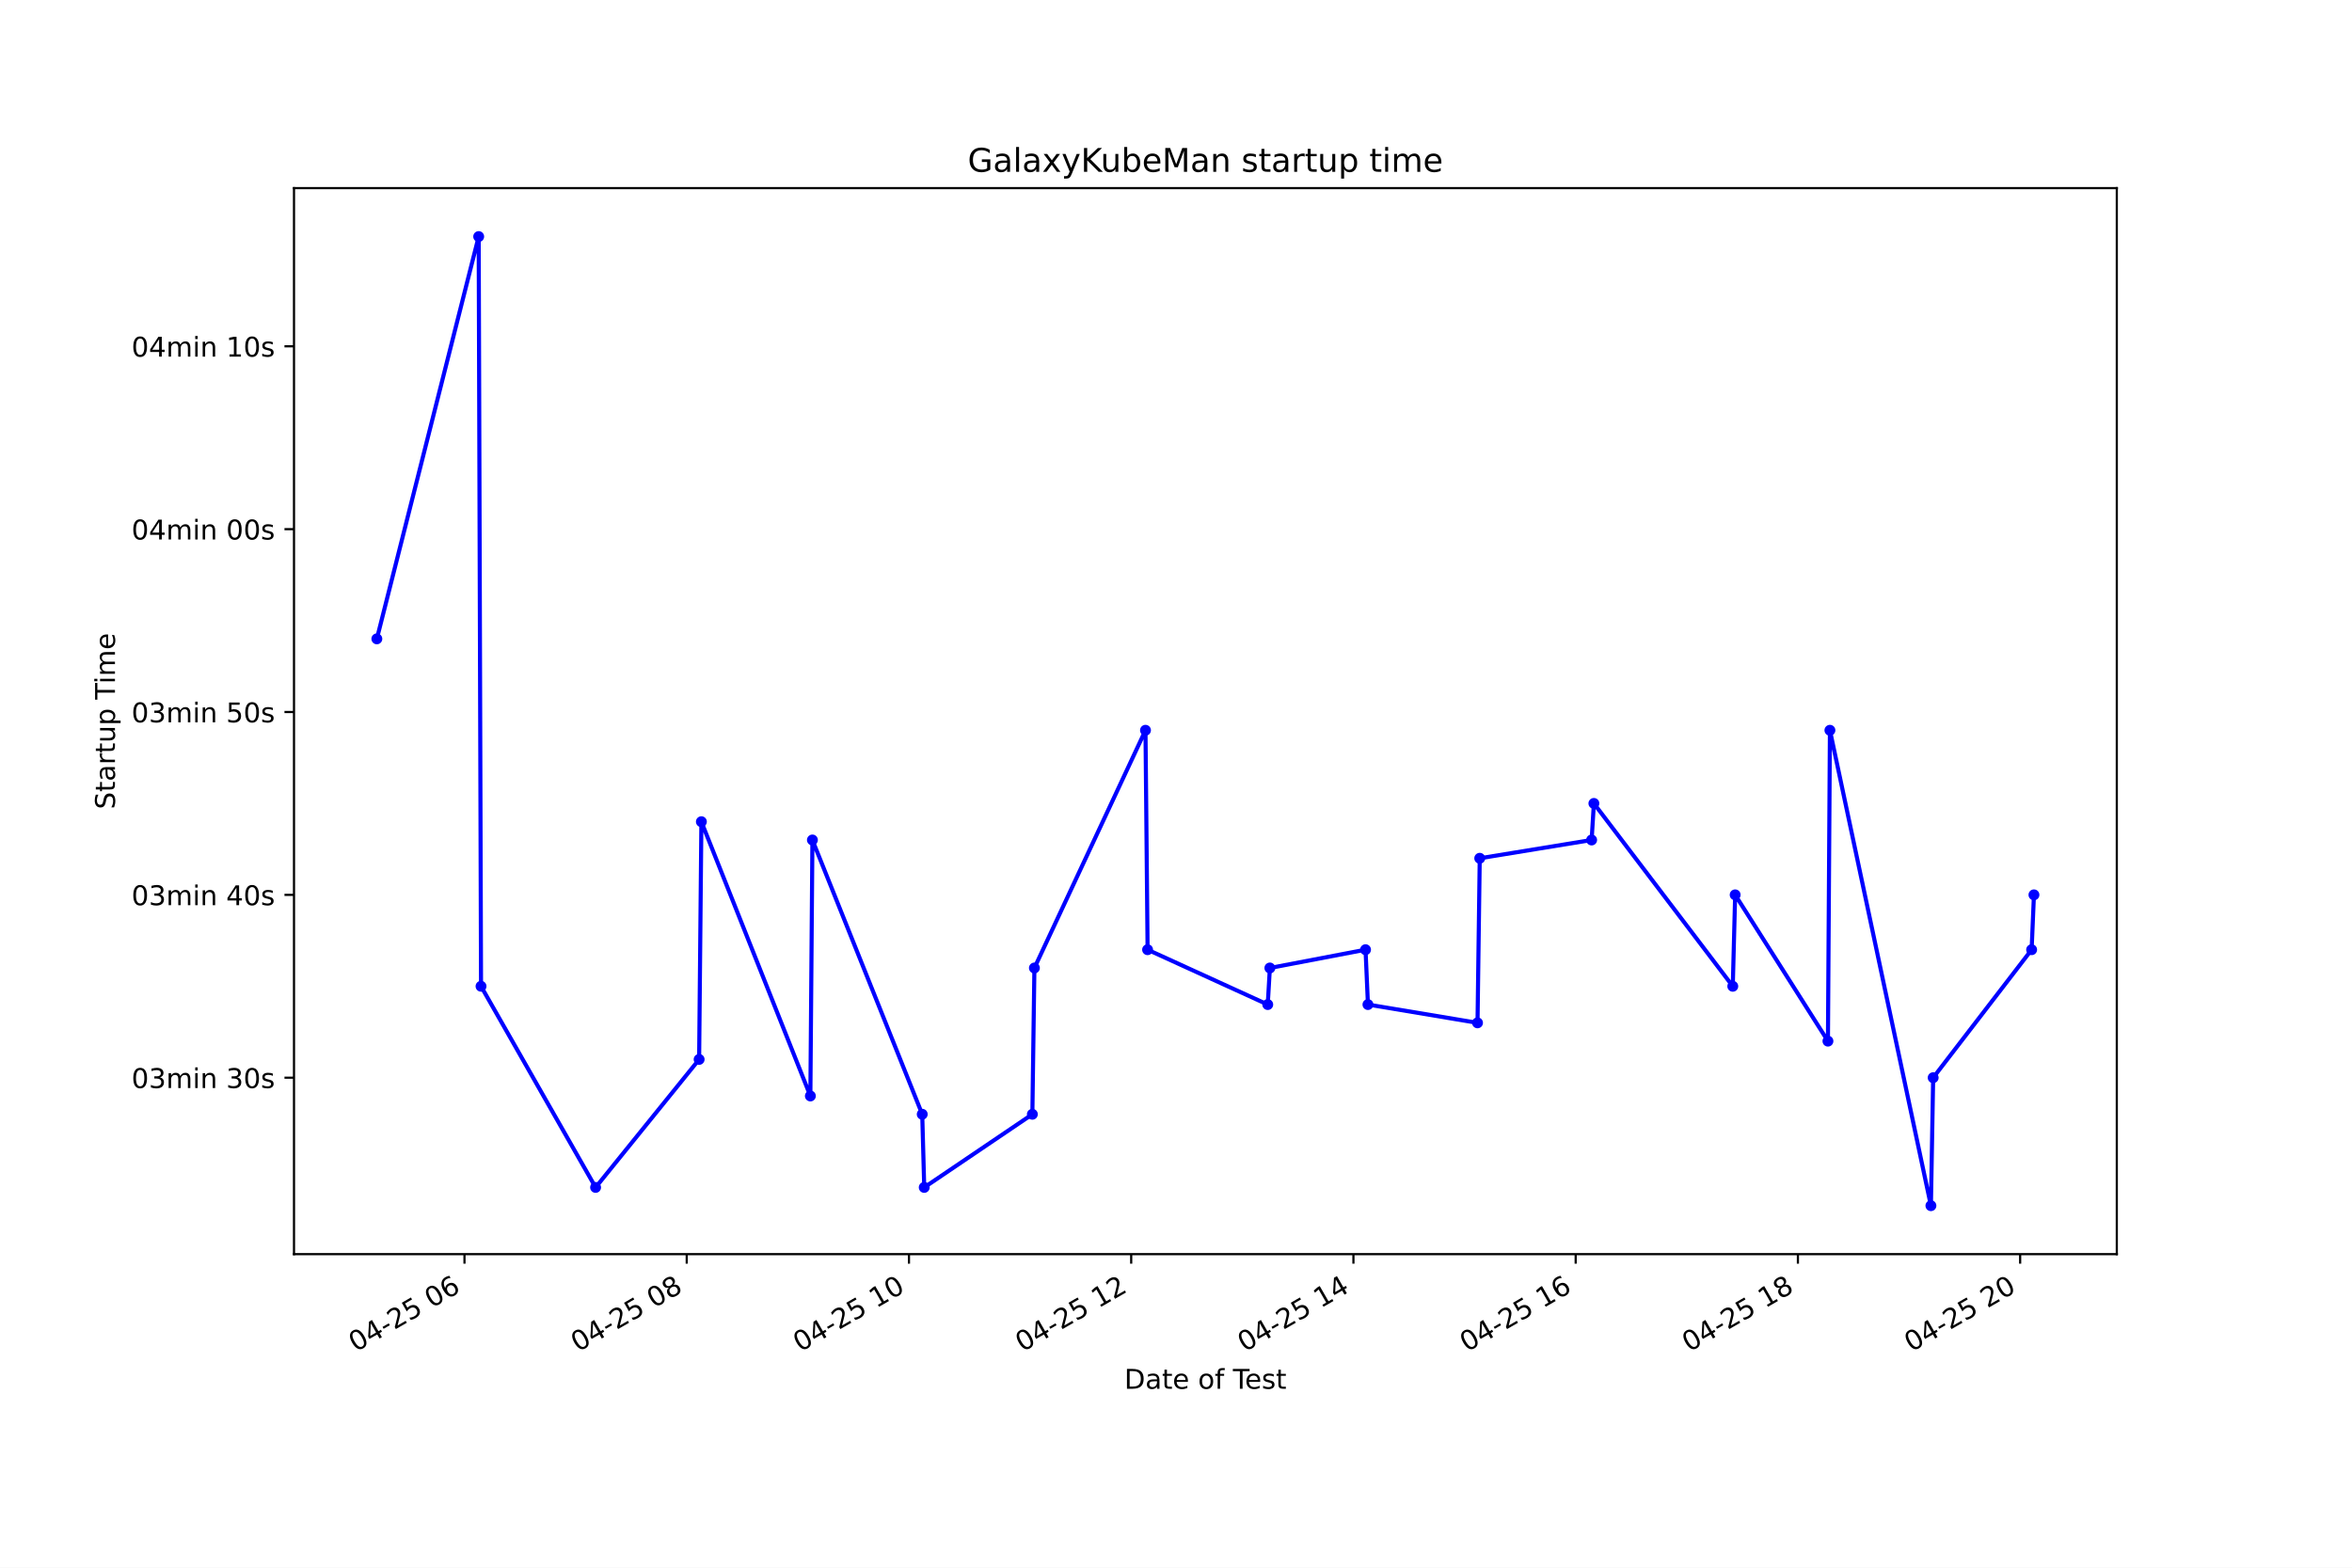
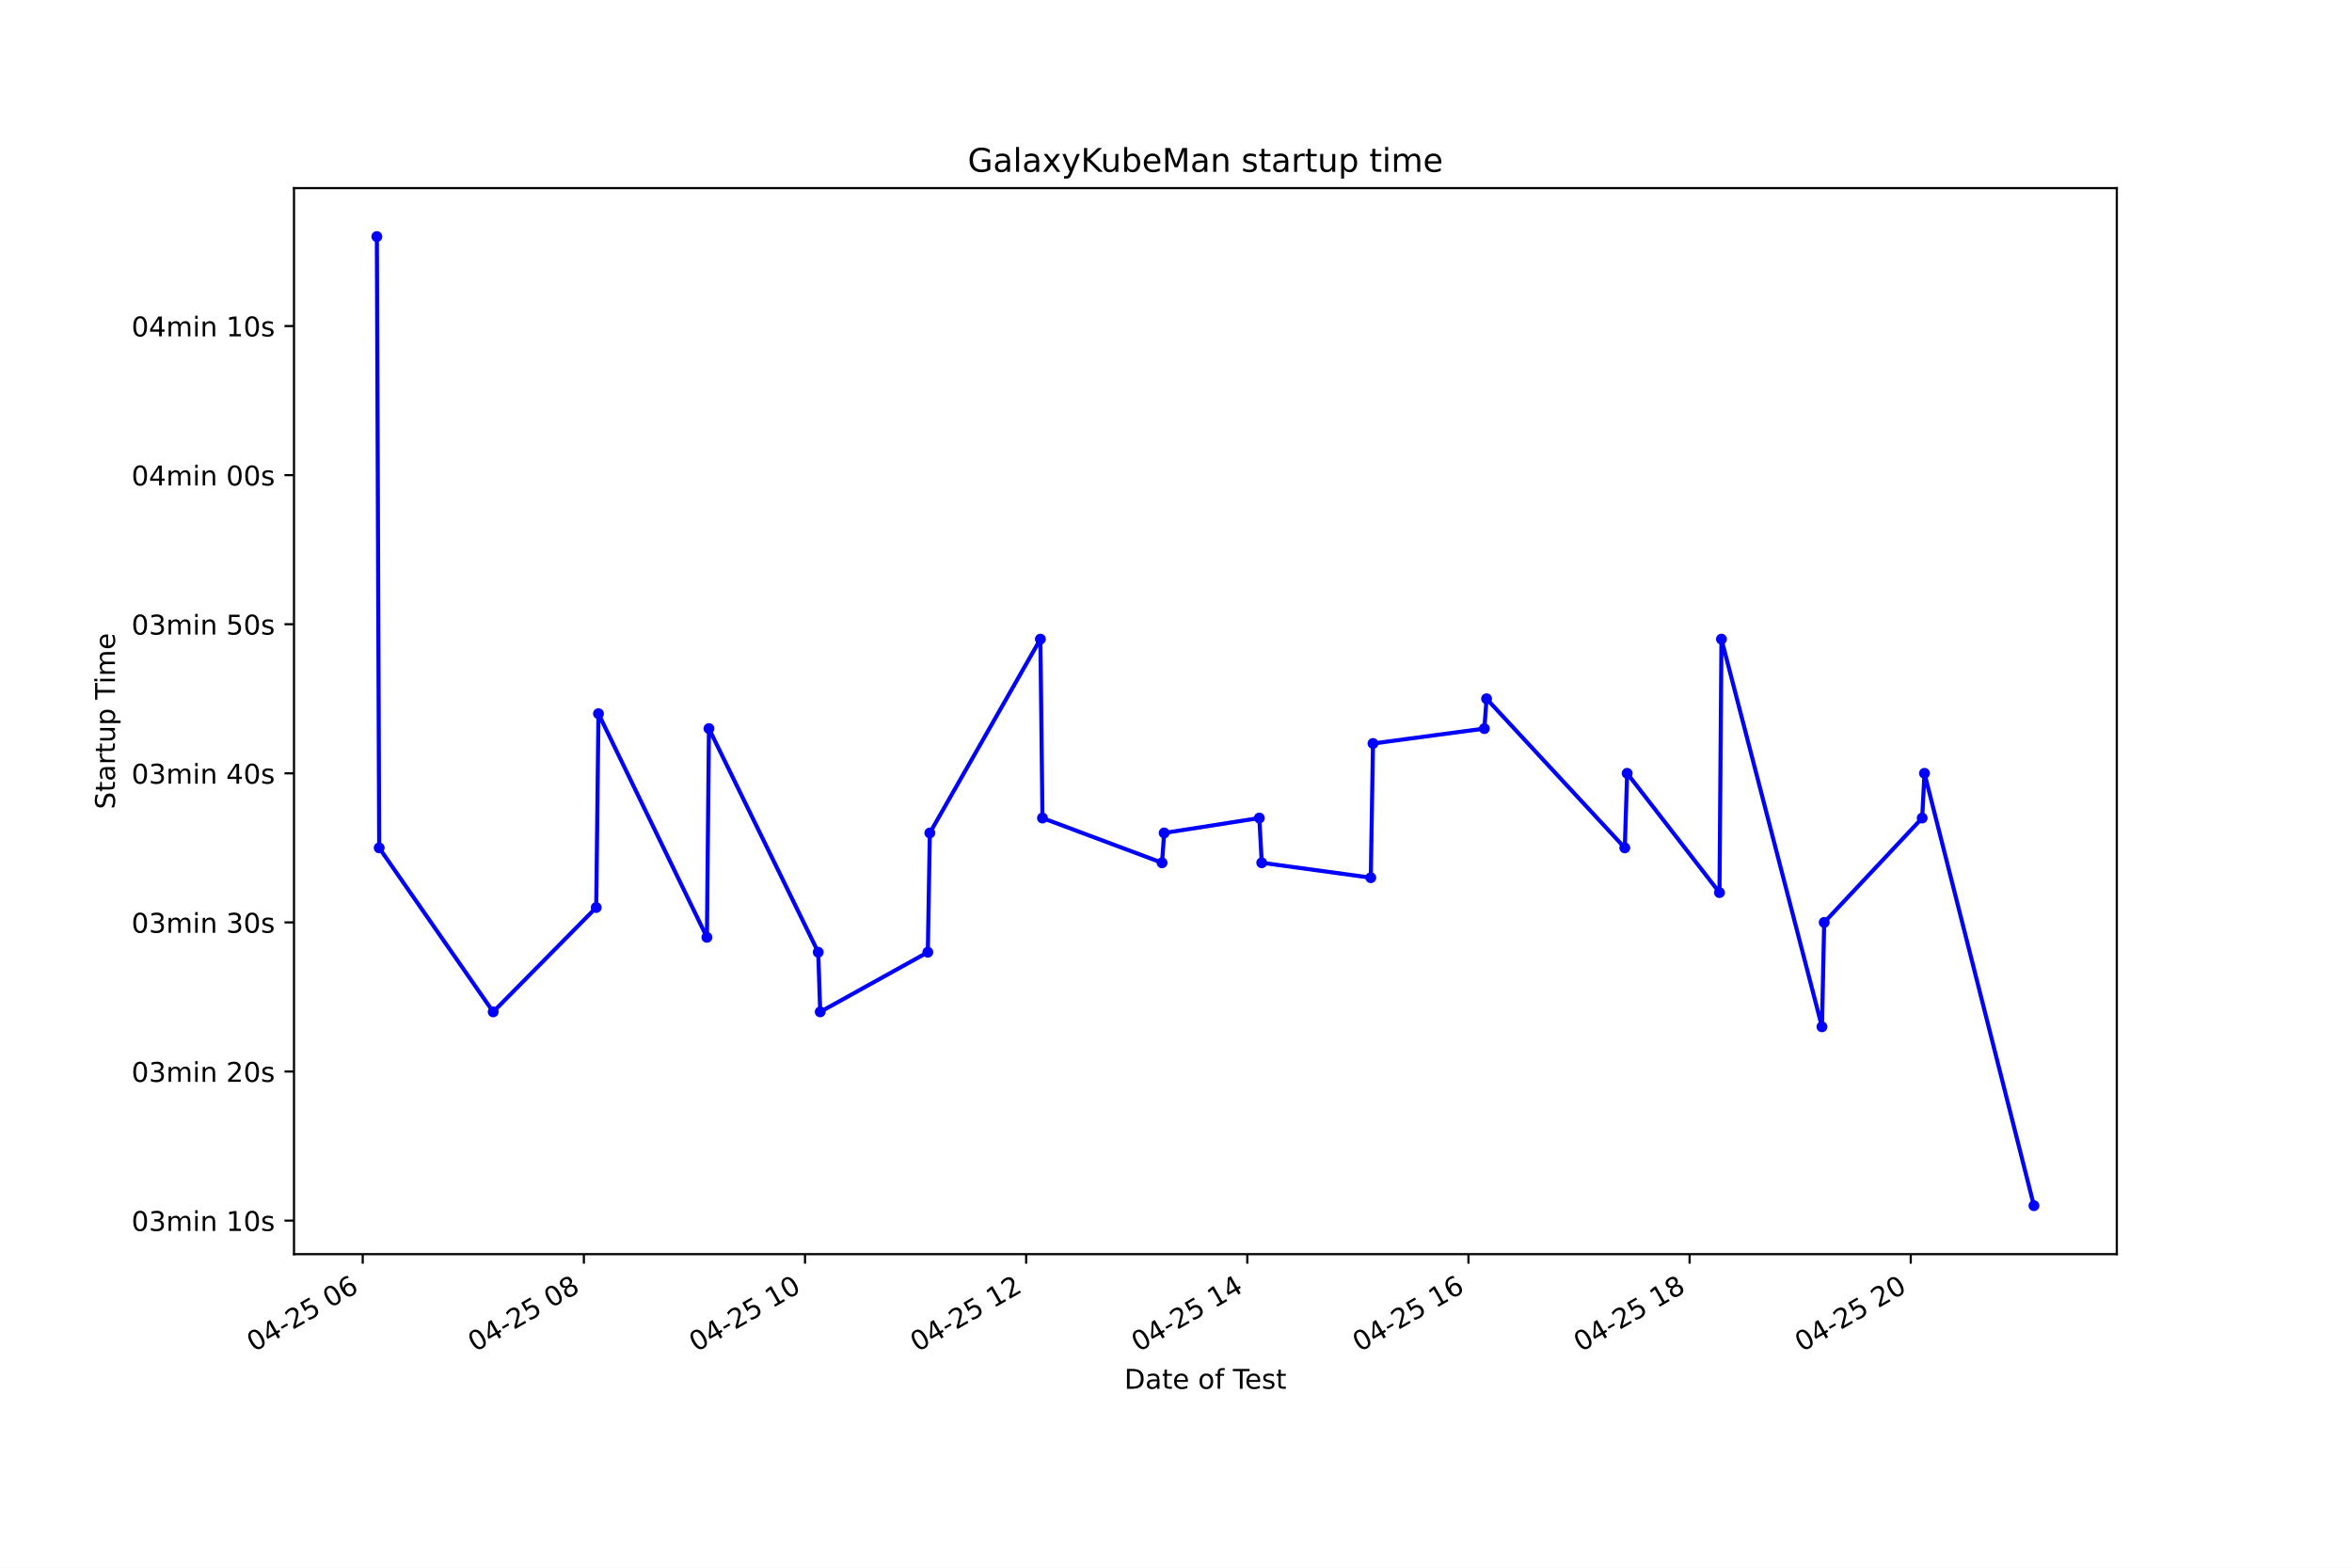
<svg xmlns="http://www.w3.org/2000/svg" xmlns:xlink="http://www.w3.org/1999/xlink" height="576pt" version="1.1" viewBox="0 0 864 576" width="864pt">
  <defs>
    <style type="text/css">*{stroke-linecap:butt;stroke-linejoin:round;}</style>
  </defs>
  <g id="figure_1">
    <g id="patch_1">
      <path d="M 0 576  L 864 576  L 864 0  L 0 0  z " style="fill:#ffffff;" />
    </g>
    <g id="axes_1">
      <g id="patch_2">
        <path d="M 108 460.8  L 777.6 460.8  L 777.6 69.12  L 108 69.12  z " style="fill:#ffffff;" />
      </g>
      <g id="matplotlib.axis_1">
        <g id="xtick_1">
          <g id="line2d_1">
            <defs>
-               <path d="M 0 0  L 0 3.5  " id="m8fe3b70172" style="stroke:#000000;stroke-width:0.8;" />
+               <path d="M 0 0  L 0 3.5  " id="me88e7b3cf4" style="stroke:#000000;stroke-width:0.8;" />
            </defs>
            <g>
-               <use style="stroke:#000000;stroke-width:0.8;" x="170.627" xlink:href="#m8fe3b70172" y="460.8" />
+               <use style="stroke:#000000;stroke-width:0.8;" x="133.246" xlink:href="#me88e7b3cf4" y="460.8" />
            </g>
          </g>
          <g id="text_1">
-             <g transform="translate(130.6497 496.8609)rotate(-30)scale(0.1 -0.1)">
+             <g transform="translate(93.26904 496.8609)rotate(-30)scale(0.1 -0.1)">
              <defs>
                <path d="M 2034 4250  Q 1547 4250 1301 3770  Q 1056 3291 1056 2328  Q 1056 1369 1301 889  Q 1547 409 2034 409  Q 2525 409 2770 889  Q 3016 1369 3016 2328  Q 3016 3291 2770 3770  Q 2525 4250 2034 4250  z M 2034 4750  Q 2819 4750 3233 4129  Q 3647 3509 3647 2328  Q 3647 1150 3233 529  Q 2819 -91 2034 -91  Q 1250 -91 836 529  Q 422 1150 422 2328  Q 422 3509 836 4129  Q 1250 4750 2034 4750  z " id="DejaVuSans-30" transform="scale(0.015625)" />
                <path d="M 2419 4116  L 825 1625  L 2419 1625  L 2419 4116  z M 2253 4666  L 3047 4666  L 3047 1625  L 3713 1625  L 3713 1100  L 3047 1100  L 3047 0  L 2419 0  L 2419 1100  L 313 1100  L 313 1709  L 2253 4666  z " id="DejaVuSans-34" transform="scale(0.015625)" />
                <path d="M 313 2009  L 1997 2009  L 1997 1497  L 313 1497  L 313 2009  z " id="DejaVuSans-2d" transform="scale(0.015625)" />
                <path d="M 1228 531  L 3431 531  L 3431 0  L 469 0  L 469 531  Q 828 903 1448 1529  Q 2069 2156 2228 2338  Q 2531 2678 2651 2914  Q 2772 3150 2772 3378  Q 2772 3750 2511 3984  Q 2250 4219 1831 4219  Q 1534 4219 1204 4116  Q 875 4013 500 3803  L 500 4441  Q 881 4594 1212 4672  Q 1544 4750 1819 4750  Q 2544 4750 2975 4387  Q 3406 4025 3406 3419  Q 3406 3131 3298 2873  Q 3191 2616 2906 2266  Q 2828 2175 2409 1742  Q 1991 1309 1228 531  z " id="DejaVuSans-32" transform="scale(0.015625)" />
                <path d="M 691 4666  L 3169 4666  L 3169 4134  L 1269 4134  L 1269 2991  Q 1406 3038 1543 3061  Q 1681 3084 1819 3084  Q 2600 3084 3056 2656  Q 3513 2228 3513 1497  Q 3513 744 3044 326  Q 2575 -91 1722 -91  Q 1428 -91 1123 -41  Q 819 9 494 109  L 494 744  Q 775 591 1075 516  Q 1375 441 1709 441  Q 2250 441 2565 725  Q 2881 1009 2881 1497  Q 2881 1984 2565 2268  Q 2250 2553 1709 2553  Q 1456 2553 1204 2497  Q 953 2441 691 2322  L 691 4666  z " id="DejaVuSans-35" transform="scale(0.015625)" />
                <path id="DejaVuSans-20" transform="scale(0.015625)" />
                <path d="M 2113 2584  Q 1688 2584 1439 2293  Q 1191 2003 1191 1497  Q 1191 994 1439 701  Q 1688 409 2113 409  Q 2538 409 2786 701  Q 3034 994 3034 1497  Q 3034 2003 2786 2293  Q 2538 2584 2113 2584  z M 3366 4563  L 3366 3988  Q 3128 4100 2886 4159  Q 2644 4219 2406 4219  Q 1781 4219 1451 3797  Q 1122 3375 1075 2522  Q 1259 2794 1537 2939  Q 1816 3084 2150 3084  Q 2853 3084 3261 2657  Q 3669 2231 3669 1497  Q 3669 778 3244 343  Q 2819 -91 2113 -91  Q 1303 -91 875 529  Q 447 1150 447 2328  Q 447 3434 972 4092  Q 1497 4750 2381 4750  Q 2619 4750 2861 4703  Q 3103 4656 3366 4563  z " id="DejaVuSans-36" transform="scale(0.015625)" />
              </defs>
              <use xlink:href="#DejaVuSans-30" />
              <use x="63.623" xlink:href="#DejaVuSans-34" />
              <use x="127.246" xlink:href="#DejaVuSans-2d" />
              <use x="163.33" xlink:href="#DejaVuSans-32" />
              <use x="226.953" xlink:href="#DejaVuSans-35" />
              <use x="290.576" xlink:href="#DejaVuSans-20" />
              <use x="322.363" xlink:href="#DejaVuSans-30" />
              <use x="385.986" xlink:href="#DejaVuSans-36" />
            </g>
          </g>
        </g>
        <g id="xtick_2">
          <g id="line2d_2">
            <g>
-               <use style="stroke:#000000;stroke-width:0.8;" x="252.265" xlink:href="#m8fe3b70172" y="460.8" />
+               <use style="stroke:#000000;stroke-width:0.8;" x="214.484" xlink:href="#me88e7b3cf4" y="460.8" />
            </g>
          </g>
          <g id="text_2">
-             <g transform="translate(212.288 496.8609)rotate(-30)scale(0.1 -0.1)">
+             <g transform="translate(174.5064 496.8609)rotate(-30)scale(0.1 -0.1)">
              <defs>
                <path d="M 2034 2216  Q 1584 2216 1326 1975  Q 1069 1734 1069 1313  Q 1069 891 1326 650  Q 1584 409 2034 409  Q 2484 409 2743 651  Q 3003 894 3003 1313  Q 3003 1734 2745 1975  Q 2488 2216 2034 2216  z M 1403 2484  Q 997 2584 770 2862  Q 544 3141 544 3541  Q 544 4100 942 4425  Q 1341 4750 2034 4750  Q 2731 4750 3128 4425  Q 3525 4100 3525 3541  Q 3525 3141 3298 2862  Q 3072 2584 2669 2484  Q 3125 2378 3379 2068  Q 3634 1759 3634 1313  Q 3634 634 3220 271  Q 2806 -91 2034 -91  Q 1263 -91 848 271  Q 434 634 434 1313  Q 434 1759 690 2068  Q 947 2378 1403 2484  z M 1172 3481  Q 1172 3119 1398 2916  Q 1625 2713 2034 2713  Q 2441 2713 2670 2916  Q 2900 3119 2900 3481  Q 2900 3844 2670 4047  Q 2441 4250 2034 4250  Q 1625 4250 1398 4047  Q 1172 3844 1172 3481  z " id="DejaVuSans-38" transform="scale(0.015625)" />
              </defs>
              <use xlink:href="#DejaVuSans-30" />
              <use x="63.623" xlink:href="#DejaVuSans-34" />
              <use x="127.246" xlink:href="#DejaVuSans-2d" />
              <use x="163.33" xlink:href="#DejaVuSans-32" />
              <use x="226.953" xlink:href="#DejaVuSans-35" />
              <use x="290.576" xlink:href="#DejaVuSans-20" />
              <use x="322.363" xlink:href="#DejaVuSans-30" />
              <use x="385.986" xlink:href="#DejaVuSans-38" />
            </g>
          </g>
        </g>
        <g id="xtick_3">
          <g id="line2d_3">
            <g>
-               <use style="stroke:#000000;stroke-width:0.8;" x="333.904" xlink:href="#m8fe3b70172" y="460.8" />
+               <use style="stroke:#000000;stroke-width:0.8;" x="295.721" xlink:href="#me88e7b3cf4" y="460.8" />
            </g>
          </g>
          <g id="text_3">
-             <g transform="translate(293.9264 496.8609)rotate(-30)scale(0.1 -0.1)">
+             <g transform="translate(255.7437 496.8609)rotate(-30)scale(0.1 -0.1)">
              <defs>
                <path d="M 794 531  L 1825 531  L 1825 4091  L 703 3866  L 703 4441  L 1819 4666  L 2450 4666  L 2450 531  L 3481 531  L 3481 0  L 794 0  L 794 531  z " id="DejaVuSans-31" transform="scale(0.015625)" />
              </defs>
              <use xlink:href="#DejaVuSans-30" />
              <use x="63.623" xlink:href="#DejaVuSans-34" />
              <use x="127.246" xlink:href="#DejaVuSans-2d" />
              <use x="163.33" xlink:href="#DejaVuSans-32" />
              <use x="226.953" xlink:href="#DejaVuSans-35" />
              <use x="290.576" xlink:href="#DejaVuSans-20" />
              <use x="322.363" xlink:href="#DejaVuSans-31" />
              <use x="385.986" xlink:href="#DejaVuSans-30" />
            </g>
          </g>
        </g>
        <g id="xtick_4">
          <g id="line2d_4">
            <g>
-               <use style="stroke:#000000;stroke-width:0.8;" x="415.542" xlink:href="#m8fe3b70172" y="460.8" />
+               <use style="stroke:#000000;stroke-width:0.8;" x="376.958" xlink:href="#me88e7b3cf4" y="460.8" />
            </g>
          </g>
          <g id="text_4">
-             <g transform="translate(375.5647 496.8609)rotate(-30)scale(0.1 -0.1)">
+             <g transform="translate(336.9811 496.8609)rotate(-30)scale(0.1 -0.1)">
              <use xlink:href="#DejaVuSans-30" />
              <use x="63.623" xlink:href="#DejaVuSans-34" />
              <use x="127.246" xlink:href="#DejaVuSans-2d" />
              <use x="163.33" xlink:href="#DejaVuSans-32" />
              <use x="226.953" xlink:href="#DejaVuSans-35" />
              <use x="290.576" xlink:href="#DejaVuSans-20" />
              <use x="322.363" xlink:href="#DejaVuSans-31" />
              <use x="385.986" xlink:href="#DejaVuSans-32" />
            </g>
          </g>
        </g>
        <g id="xtick_5">
          <g id="line2d_5">
            <g>
-               <use style="stroke:#000000;stroke-width:0.8;" x="497.18" xlink:href="#m8fe3b70172" y="460.8" />
+               <use style="stroke:#000000;stroke-width:0.8;" x="458.196" xlink:href="#me88e7b3cf4" y="460.8" />
            </g>
          </g>
          <g id="text_5">
-             <g transform="translate(457.2031 496.8609)rotate(-30)scale(0.1 -0.1)">
+             <g transform="translate(418.2184 496.8609)rotate(-30)scale(0.1 -0.1)">
              <use xlink:href="#DejaVuSans-30" />
              <use x="63.623" xlink:href="#DejaVuSans-34" />
              <use x="127.246" xlink:href="#DejaVuSans-2d" />
              <use x="163.33" xlink:href="#DejaVuSans-32" />
              <use x="226.953" xlink:href="#DejaVuSans-35" />
              <use x="290.576" xlink:href="#DejaVuSans-20" />
              <use x="322.363" xlink:href="#DejaVuSans-31" />
              <use x="385.986" xlink:href="#DejaVuSans-34" />
            </g>
          </g>
        </g>
        <g id="xtick_6">
          <g id="line2d_6">
            <g>
-               <use style="stroke:#000000;stroke-width:0.8;" x="578.819" xlink:href="#m8fe3b70172" y="460.8" />
+               <use style="stroke:#000000;stroke-width:0.8;" x="539.433" xlink:href="#me88e7b3cf4" y="460.8" />
            </g>
          </g>
          <g id="text_6">
-             <g transform="translate(538.8414 496.8609)rotate(-30)scale(0.1 -0.1)">
+             <g transform="translate(499.4558 496.8609)rotate(-30)scale(0.1 -0.1)">
              <use xlink:href="#DejaVuSans-30" />
              <use x="63.623" xlink:href="#DejaVuSans-34" />
              <use x="127.246" xlink:href="#DejaVuSans-2d" />
              <use x="163.33" xlink:href="#DejaVuSans-32" />
              <use x="226.953" xlink:href="#DejaVuSans-35" />
              <use x="290.576" xlink:href="#DejaVuSans-20" />
              <use x="322.363" xlink:href="#DejaVuSans-31" />
              <use x="385.986" xlink:href="#DejaVuSans-36" />
            </g>
          </g>
        </g>
        <g id="xtick_7">
          <g id="line2d_7">
            <g>
-               <use style="stroke:#000000;stroke-width:0.8;" x="660.457" xlink:href="#m8fe3b70172" y="460.8" />
+               <use style="stroke:#000000;stroke-width:0.8;" x="620.67" xlink:href="#me88e7b3cf4" y="460.8" />
            </g>
          </g>
          <g id="text_7">
-             <g transform="translate(620.4797 496.8609)rotate(-30)scale(0.1 -0.1)">
+             <g transform="translate(580.6932 496.8609)rotate(-30)scale(0.1 -0.1)">
              <use xlink:href="#DejaVuSans-30" />
              <use x="63.623" xlink:href="#DejaVuSans-34" />
              <use x="127.246" xlink:href="#DejaVuSans-2d" />
              <use x="163.33" xlink:href="#DejaVuSans-32" />
              <use x="226.953" xlink:href="#DejaVuSans-35" />
              <use x="290.576" xlink:href="#DejaVuSans-20" />
              <use x="322.363" xlink:href="#DejaVuSans-31" />
              <use x="385.986" xlink:href="#DejaVuSans-38" />
            </g>
          </g>
        </g>
        <g id="xtick_8">
          <g id="line2d_8">
            <g>
-               <use style="stroke:#000000;stroke-width:0.8;" x="742.095" xlink:href="#m8fe3b70172" y="460.8" />
+               <use style="stroke:#000000;stroke-width:0.8;" x="701.908" xlink:href="#me88e7b3cf4" y="460.8" />
            </g>
          </g>
          <g id="text_8">
-             <g transform="translate(702.1181 496.8609)rotate(-30)scale(0.1 -0.1)">
+             <g transform="translate(661.9305 496.8609)rotate(-30)scale(0.1 -0.1)">
              <use xlink:href="#DejaVuSans-30" />
              <use x="63.623" xlink:href="#DejaVuSans-34" />
              <use x="127.246" xlink:href="#DejaVuSans-2d" />
              <use x="163.33" xlink:href="#DejaVuSans-32" />
              <use x="226.953" xlink:href="#DejaVuSans-35" />
              <use x="290.576" xlink:href="#DejaVuSans-20" />
              <use x="322.363" xlink:href="#DejaVuSans-32" />
              <use x="385.986" xlink:href="#DejaVuSans-30" />
            </g>
          </g>
        </g>
        <g id="text_9">
          <g transform="translate(413.0063 510.2604)scale(0.1 -0.1)">
            <defs>
              <path d="M 1259 4147  L 1259 519  L 2022 519  Q 2988 519 3436 956  Q 3884 1394 3884 2338  Q 3884 3275 3436 3711  Q 2988 4147 2022 4147  L 1259 4147  z M 628 4666  L 1925 4666  Q 3281 4666 3915 4102  Q 4550 3538 4550 2338  Q 4550 1131 3912 565  Q 3275 0 1925 0  L 628 0  L 628 4666  z " id="DejaVuSans-44" transform="scale(0.015625)" />
              <path d="M 2194 1759  Q 1497 1759 1228 1600  Q 959 1441 959 1056  Q 959 750 1161 570  Q 1363 391 1709 391  Q 2188 391 2477 730  Q 2766 1069 2766 1631  L 2766 1759  L 2194 1759  z M 3341 1997  L 3341 0  L 2766 0  L 2766 531  Q 2569 213 2275 61  Q 1981 -91 1556 -91  Q 1019 -91 701 211  Q 384 513 384 1019  Q 384 1609 779 1909  Q 1175 2209 1959 2209  L 2766 2209  L 2766 2266  Q 2766 2663 2505 2880  Q 2244 3097 1772 3097  Q 1472 3097 1187 3025  Q 903 2953 641 2809  L 641 3341  Q 956 3463 1253 3523  Q 1550 3584 1831 3584  Q 2591 3584 2966 3190  Q 3341 2797 3341 1997  z " id="DejaVuSans-61" transform="scale(0.015625)" />
              <path d="M 1172 4494  L 1172 3500  L 2356 3500  L 2356 3053  L 1172 3053  L 1172 1153  Q 1172 725 1289 603  Q 1406 481 1766 481  L 2356 481  L 2356 0  L 1766 0  Q 1100 0 847 248  Q 594 497 594 1153  L 594 3053  L 172 3053  L 172 3500  L 594 3500  L 594 4494  L 1172 4494  z " id="DejaVuSans-74" transform="scale(0.015625)" />
              <path d="M 3597 1894  L 3597 1613  L 953 1613  Q 991 1019 1311 708  Q 1631 397 2203 397  Q 2534 397 2845 478  Q 3156 559 3463 722  L 3463 178  Q 3153 47 2828 -22  Q 2503 -91 2169 -91  Q 1331 -91 842 396  Q 353 884 353 1716  Q 353 2575 817 3079  Q 1281 3584 2069 3584  Q 2775 3584 3186 3129  Q 3597 2675 3597 1894  z M 3022 2063  Q 3016 2534 2758 2815  Q 2500 3097 2075 3097  Q 1594 3097 1305 2825  Q 1016 2553 972 2059  L 3022 2063  z " id="DejaVuSans-65" transform="scale(0.015625)" />
              <path d="M 1959 3097  Q 1497 3097 1228 2736  Q 959 2375 959 1747  Q 959 1119 1226 758  Q 1494 397 1959 397  Q 2419 397 2687 759  Q 2956 1122 2956 1747  Q 2956 2369 2687 2733  Q 2419 3097 1959 3097  z M 1959 3584  Q 2709 3584 3137 3096  Q 3566 2609 3566 1747  Q 3566 888 3137 398  Q 2709 -91 1959 -91  Q 1206 -91 779 398  Q 353 888 353 1747  Q 353 2609 779 3096  Q 1206 3584 1959 3584  z " id="DejaVuSans-6f" transform="scale(0.015625)" />
              <path d="M 2375 4863  L 2375 4384  L 1825 4384  Q 1516 4384 1395 4259  Q 1275 4134 1275 3809  L 1275 3500  L 2222 3500  L 2222 3053  L 1275 3053  L 1275 0  L 697 0  L 697 3053  L 147 3053  L 147 3500  L 697 3500  L 697 3744  Q 697 4328 969 4595  Q 1241 4863 1831 4863  L 2375 4863  z " id="DejaVuSans-66" transform="scale(0.015625)" />
              <path d="M -19 4666  L 3928 4666  L 3928 4134  L 2272 4134  L 2272 0  L 1638 0  L 1638 4134  L -19 4134  L -19 4666  z " id="DejaVuSans-54" transform="scale(0.015625)" />
              <path d="M 2834 3397  L 2834 2853  Q 2591 2978 2328 3040  Q 2066 3103 1784 3103  Q 1356 3103 1142 2972  Q 928 2841 928 2578  Q 928 2378 1081 2264  Q 1234 2150 1697 2047  L 1894 2003  Q 2506 1872 2764 1633  Q 3022 1394 3022 966  Q 3022 478 2636 193  Q 2250 -91 1575 -91  Q 1294 -91 989 -36  Q 684 19 347 128  L 347 722  Q 666 556 975 473  Q 1284 391 1588 391  Q 1994 391 2212 530  Q 2431 669 2431 922  Q 2431 1156 2273 1281  Q 2116 1406 1581 1522  L 1381 1569  Q 847 1681 609 1914  Q 372 2147 372 2553  Q 372 3047 722 3315  Q 1072 3584 1716 3584  Q 2034 3584 2315 3537  Q 2597 3491 2834 3397  z " id="DejaVuSans-73" transform="scale(0.015625)" />
            </defs>
            <use xlink:href="#DejaVuSans-44" />
            <use x="77.002" xlink:href="#DejaVuSans-61" />
            <use x="138.281" xlink:href="#DejaVuSans-74" />
            <use x="177.49" xlink:href="#DejaVuSans-65" />
            <use x="239.014" xlink:href="#DejaVuSans-20" />
            <use x="270.801" xlink:href="#DejaVuSans-6f" />
            <use x="331.982" xlink:href="#DejaVuSans-66" />
            <use x="367.188" xlink:href="#DejaVuSans-20" />
            <use x="398.975" xlink:href="#DejaVuSans-54" />
            <use x="443.059" xlink:href="#DejaVuSans-65" />
            <use x="504.582" xlink:href="#DejaVuSans-73" />
            <use x="556.682" xlink:href="#DejaVuSans-74" />
          </g>
        </g>
      </g>
      <g id="matplotlib.axis_2">
        <g id="ytick_1">
          <g id="line2d_9">
            <defs>
-               <path d="M 0 0  L -3.5 0  " id="m45d29be3ef" style="stroke:#000000;stroke-width:0.8;" />
+               <path d="M 0 0  L -3.5 0  " id="mda751b075a" style="stroke:#000000;stroke-width:0.8;" />
            </defs>
            <g>
-               <use style="stroke:#000000;stroke-width:0.8;" x="108" xlink:href="#m45d29be3ef" y="395.968" />
+               <use style="stroke:#000000;stroke-width:0.8;" x="108" xlink:href="#mda751b075a" y="448.474" />
            </g>
          </g>
          <g id="text_10">
-             <g transform="translate(48.30625 399.7671)scale(0.1 -0.1)">
+             <g transform="translate(48.30625 452.2736)scale(0.1 -0.1)">
              <defs>
                <path d="M 2597 2516  Q 3050 2419 3304 2112  Q 3559 1806 3559 1356  Q 3559 666 3084 287  Q 2609 -91 1734 -91  Q 1441 -91 1130 -33  Q 819 25 488 141  L 488 750  Q 750 597 1062 519  Q 1375 441 1716 441  Q 2309 441 2620 675  Q 2931 909 2931 1356  Q 2931 1769 2642 2001  Q 2353 2234 1838 2234  L 1294 2234  L 1294 2753  L 1863 2753  Q 2328 2753 2575 2939  Q 2822 3125 2822 3475  Q 2822 3834 2567 4026  Q 2313 4219 1838 4219  Q 1578 4219 1281 4162  Q 984 4106 628 3988  L 628 4550  Q 988 4650 1302 4700  Q 1616 4750 1894 4750  Q 2613 4750 3031 4423  Q 3450 4097 3450 3541  Q 3450 3153 3228 2886  Q 3006 2619 2597 2516  z " id="DejaVuSans-33" transform="scale(0.015625)" />
                <path d="M 3328 2828  Q 3544 3216 3844 3400  Q 4144 3584 4550 3584  Q 5097 3584 5394 3201  Q 5691 2819 5691 2113  L 5691 0  L 5113 0  L 5113 2094  Q 5113 2597 4934 2840  Q 4756 3084 4391 3084  Q 3944 3084 3684 2787  Q 3425 2491 3425 1978  L 3425 0  L 2847 0  L 2847 2094  Q 2847 2600 2669 2842  Q 2491 3084 2119 3084  Q 1678 3084 1418 2786  Q 1159 2488 1159 1978  L 1159 0  L 581 0  L 581 3500  L 1159 3500  L 1159 2956  Q 1356 3278 1631 3431  Q 1906 3584 2284 3584  Q 2666 3584 2933 3390  Q 3200 3197 3328 2828  z " id="DejaVuSans-6d" transform="scale(0.015625)" />
                <path d="M 603 3500  L 1178 3500  L 1178 0  L 603 0  L 603 3500  z M 603 4863  L 1178 4863  L 1178 4134  L 603 4134  L 603 4863  z " id="DejaVuSans-69" transform="scale(0.015625)" />
                <path d="M 3513 2113  L 3513 0  L 2938 0  L 2938 2094  Q 2938 2591 2744 2837  Q 2550 3084 2163 3084  Q 1697 3084 1428 2787  Q 1159 2491 1159 1978  L 1159 0  L 581 0  L 581 3500  L 1159 3500  L 1159 2956  Q 1366 3272 1645 3428  Q 1925 3584 2291 3584  Q 2894 3584 3203 3211  Q 3513 2838 3513 2113  z " id="DejaVuSans-6e" transform="scale(0.015625)" />
              </defs>
              <use xlink:href="#DejaVuSans-30" />
              <use x="63.623" xlink:href="#DejaVuSans-33" />
              <use x="127.246" xlink:href="#DejaVuSans-6d" />
              <use x="224.658" xlink:href="#DejaVuSans-69" />
              <use x="252.441" xlink:href="#DejaVuSans-6e" />
              <use x="315.82" xlink:href="#DejaVuSans-20" />
-               <use x="347.607" xlink:href="#DejaVuSans-33" />
+               <use x="347.607" xlink:href="#DejaVuSans-31" />
              <use x="411.23" xlink:href="#DejaVuSans-30" />
              <use x="474.854" xlink:href="#DejaVuSans-73" />
            </g>
          </g>
        </g>
        <g id="ytick_2">
          <g id="line2d_10">
            <g>
-               <use style="stroke:#000000;stroke-width:0.8;" x="108" xlink:href="#m45d29be3ef" y="328.784" />
+               <use style="stroke:#000000;stroke-width:0.8;" x="108" xlink:href="#mda751b075a" y="393.694" />
            </g>
          </g>
          <g id="text_11">
-             <g transform="translate(48.30625 332.5836)scale(0.1 -0.1)">
+             <g transform="translate(48.30625 397.4932)scale(0.1 -0.1)">
              <use xlink:href="#DejaVuSans-30" />
              <use x="63.623" xlink:href="#DejaVuSans-33" />
              <use x="127.246" xlink:href="#DejaVuSans-6d" />
              <use x="224.658" xlink:href="#DejaVuSans-69" />
              <use x="252.441" xlink:href="#DejaVuSans-6e" />
              <use x="315.82" xlink:href="#DejaVuSans-20" />
-               <use x="347.607" xlink:href="#DejaVuSans-34" />
+               <use x="347.607" xlink:href="#DejaVuSans-32" />
              <use x="411.23" xlink:href="#DejaVuSans-30" />
              <use x="474.854" xlink:href="#DejaVuSans-73" />
            </g>
          </g>
        </g>
        <g id="ytick_3">
          <g id="line2d_11">
            <g>
-               <use style="stroke:#000000;stroke-width:0.8;" x="108" xlink:href="#m45d29be3ef" y="261.601" />
+               <use style="stroke:#000000;stroke-width:0.8;" x="108" xlink:href="#mda751b075a" y="338.914" />
            </g>
          </g>
          <g id="text_12">
-             <g transform="translate(48.30625 265.4)scale(0.1 -0.1)">
+             <g transform="translate(48.30625 342.7128)scale(0.1 -0.1)">
              <use xlink:href="#DejaVuSans-30" />
              <use x="63.623" xlink:href="#DejaVuSans-33" />
              <use x="127.246" xlink:href="#DejaVuSans-6d" />
              <use x="224.658" xlink:href="#DejaVuSans-69" />
              <use x="252.441" xlink:href="#DejaVuSans-6e" />
              <use x="315.82" xlink:href="#DejaVuSans-20" />
-               <use x="347.607" xlink:href="#DejaVuSans-35" />
+               <use x="347.607" xlink:href="#DejaVuSans-33" />
              <use x="411.23" xlink:href="#DejaVuSans-30" />
              <use x="474.854" xlink:href="#DejaVuSans-73" />
            </g>
          </g>
        </g>
        <g id="ytick_4">
          <g id="line2d_12">
            <g>
-               <use style="stroke:#000000;stroke-width:0.8;" x="108" xlink:href="#m45d29be3ef" y="194.417" />
+               <use style="stroke:#000000;stroke-width:0.8;" x="108" xlink:href="#mda751b075a" y="284.133" />
            </g>
          </g>
          <g id="text_13">
-             <g transform="translate(48.30625 198.2165)scale(0.1 -0.1)">
-               <use xlink:href="#DejaVuSans-30" />
-               <use x="63.623" xlink:href="#DejaVuSans-34" />
-               <use x="127.246" xlink:href="#DejaVuSans-6d" />
-               <use x="224.658" xlink:href="#DejaVuSans-69" />
-               <use x="252.441" xlink:href="#DejaVuSans-6e" />
-               <use x="315.82" xlink:href="#DejaVuSans-20" />
-               <use x="347.607" xlink:href="#DejaVuSans-30" />
+             <g transform="translate(48.30625 287.9324)scale(0.1 -0.1)">
+               <use xlink:href="#DejaVuSans-30" />
+               <use x="63.623" xlink:href="#DejaVuSans-33" />
+               <use x="127.246" xlink:href="#DejaVuSans-6d" />
+               <use x="224.658" xlink:href="#DejaVuSans-69" />
+               <use x="252.441" xlink:href="#DejaVuSans-6e" />
+               <use x="315.82" xlink:href="#DejaVuSans-20" />
+               <use x="347.607" xlink:href="#DejaVuSans-34" />
              <use x="411.23" xlink:href="#DejaVuSans-30" />
              <use x="474.854" xlink:href="#DejaVuSans-73" />
            </g>
          </g>
        </g>
        <g id="ytick_5">
          <g id="line2d_13">
            <g>
-               <use style="stroke:#000000;stroke-width:0.8;" x="108" xlink:href="#m45d29be3ef" y="127.234" />
+               <use style="stroke:#000000;stroke-width:0.8;" x="108" xlink:href="#mda751b075a" y="229.353" />
            </g>
          </g>
          <g id="text_14">
-             <g transform="translate(48.30625 131.033)scale(0.1 -0.1)">
+             <g transform="translate(48.30625 233.1519)scale(0.1 -0.1)">
+               <use xlink:href="#DejaVuSans-30" />
+               <use x="63.623" xlink:href="#DejaVuSans-33" />
+               <use x="127.246" xlink:href="#DejaVuSans-6d" />
+               <use x="224.658" xlink:href="#DejaVuSans-69" />
+               <use x="252.441" xlink:href="#DejaVuSans-6e" />
+               <use x="315.82" xlink:href="#DejaVuSans-20" />
+               <use x="347.607" xlink:href="#DejaVuSans-35" />
+               <use x="411.23" xlink:href="#DejaVuSans-30" />
+               <use x="474.854" xlink:href="#DejaVuSans-73" />
+             </g>
+           </g>
+         </g>
+         <g id="ytick_6">
+           <g id="line2d_14">
+             <g>
+               <use style="stroke:#000000;stroke-width:0.8;" x="108" xlink:href="#mda751b075a" y="174.572" />
+             </g>
+           </g>
+           <g id="text_15">
+             <g transform="translate(48.30625 178.3715)scale(0.1 -0.1)">
+               <use xlink:href="#DejaVuSans-30" />
+               <use x="63.623" xlink:href="#DejaVuSans-34" />
+               <use x="127.246" xlink:href="#DejaVuSans-6d" />
+               <use x="224.658" xlink:href="#DejaVuSans-69" />
+               <use x="252.441" xlink:href="#DejaVuSans-6e" />
+               <use x="315.82" xlink:href="#DejaVuSans-20" />
+               <use x="347.607" xlink:href="#DejaVuSans-30" />
+               <use x="411.23" xlink:href="#DejaVuSans-30" />
+               <use x="474.854" xlink:href="#DejaVuSans-73" />
+             </g>
+           </g>
+         </g>
+         <g id="ytick_7">
+           <g id="line2d_15">
+             <g>
+               <use style="stroke:#000000;stroke-width:0.8;" x="108" xlink:href="#mda751b075a" y="119.792" />
+             </g>
+           </g>
+           <g id="text_16">
+             <g transform="translate(48.30625 123.5911)scale(0.1 -0.1)">
              <use xlink:href="#DejaVuSans-30" />
              <use x="63.623" xlink:href="#DejaVuSans-34" />
              <use x="127.246" xlink:href="#DejaVuSans-6d" />
              <use x="224.658" xlink:href="#DejaVuSans-69" />
              <use x="252.441" xlink:href="#DejaVuSans-6e" />
              <use x="315.82" xlink:href="#DejaVuSans-20" />
              <use x="347.607" xlink:href="#DejaVuSans-31" />
              <use x="411.23" xlink:href="#DejaVuSans-30" />
              <use x="474.854" xlink:href="#DejaVuSans-73" />
            </g>
          </g>
        </g>
-         <g id="text_15">
+         <g id="text_17">
          <g transform="translate(42.22656 297.3397)rotate(-90)scale(0.1 -0.1)">
            <defs>
              <path d="M 3425 4513  L 3425 3897  Q 3066 4069 2747 4153  Q 2428 4238 2131 4238  Q 1616 4238 1336 4038  Q 1056 3838 1056 3469  Q 1056 3159 1242 3001  Q 1428 2844 1947 2747  L 2328 2669  Q 3034 2534 3370 2195  Q 3706 1856 3706 1288  Q 3706 609 3251 259  Q 2797 -91 1919 -91  Q 1588 -91 1214 -16  Q 841 59 441 206  L 441 856  Q 825 641 1194 531  Q 1563 422 1919 422  Q 2459 422 2753 634  Q 3047 847 3047 1241  Q 3047 1584 2836 1778  Q 2625 1972 2144 2069  L 1759 2144  Q 1053 2284 737 2584  Q 422 2884 422 3419  Q 422 4038 858 4394  Q 1294 4750 2059 4750  Q 2388 4750 2728 4690  Q 3069 4631 3425 4513  z " id="DejaVuSans-53" transform="scale(0.015625)" />
              <path d="M 2631 2963  Q 2534 3019 2420 3045  Q 2306 3072 2169 3072  Q 1681 3072 1420 2755  Q 1159 2438 1159 1844  L 1159 0  L 581 0  L 581 3500  L 1159 3500  L 1159 2956  Q 1341 3275 1631 3429  Q 1922 3584 2338 3584  Q 2397 3584 2469 3576  Q 2541 3569 2628 3553  L 2631 2963  z " id="DejaVuSans-72" transform="scale(0.015625)" />
              <path d="M 544 1381  L 544 3500  L 1119 3500  L 1119 1403  Q 1119 906 1312 657  Q 1506 409 1894 409  Q 2359 409 2629 706  Q 2900 1003 2900 1516  L 2900 3500  L 3475 3500  L 3475 0  L 2900 0  L 2900 538  Q 2691 219 2414 64  Q 2138 -91 1772 -91  Q 1169 -91 856 284  Q 544 659 544 1381  z M 1991 3584  L 1991 3584  z " id="DejaVuSans-75" transform="scale(0.015625)" />
              <path d="M 1159 525  L 1159 -1331  L 581 -1331  L 581 3500  L 1159 3500  L 1159 2969  Q 1341 3281 1617 3432  Q 1894 3584 2278 3584  Q 2916 3584 3314 3078  Q 3713 2572 3713 1747  Q 3713 922 3314 415  Q 2916 -91 2278 -91  Q 1894 -91 1617 61  Q 1341 213 1159 525  z M 3116 1747  Q 3116 2381 2855 2742  Q 2594 3103 2138 3103  Q 1681 3103 1420 2742  Q 1159 2381 1159 1747  Q 1159 1113 1420 752  Q 1681 391 2138 391  Q 2594 391 2855 752  Q 3116 1113 3116 1747  z " id="DejaVuSans-70" transform="scale(0.015625)" />
            </defs>
            <use xlink:href="#DejaVuSans-53" />
            <use x="63.477" xlink:href="#DejaVuSans-74" />
            <use x="102.686" xlink:href="#DejaVuSans-61" />
            <use x="163.965" xlink:href="#DejaVuSans-72" />
            <use x="205.078" xlink:href="#DejaVuSans-74" />
            <use x="244.287" xlink:href="#DejaVuSans-75" />
            <use x="307.666" xlink:href="#DejaVuSans-70" />
            <use x="371.143" xlink:href="#DejaVuSans-20" />
            <use x="402.93" xlink:href="#DejaVuSans-54" />
            <use x="460.889" xlink:href="#DejaVuSans-69" />
            <use x="488.672" xlink:href="#DejaVuSans-6d" />
            <use x="586.084" xlink:href="#DejaVuSans-65" />
          </g>
        </g>
      </g>
-       <g id="line2d_14">
-         <path clip-path="url(#p0a15cbe8ef)" d="M 747.164 328.784  L 746.313 348.939  L 710.143 395.968  L 709.315 442.996  L 672.215 268.319  L 671.489 382.531  L 637.405 328.784  L 636.532 362.376  L 585.508 295.193  L 584.681 308.629  L 543.578 315.348  L 542.762 375.813  L 502.509 369.094  L 501.625 348.939  L 466.486 355.658  L 465.704 369.094  L 421.563 348.939  L 420.792 268.319  L 379.984 355.658  L 379.235 409.405  L 339.516 436.278  L 338.779 409.405  L 298.436 308.629  L 297.688 402.686  L 257.651 301.911  L 256.823 389.25  L 218.793 436.278  L 176.704 362.376  L 175.843 86.924  L 138.436 234.727  " style="fill:none;stroke:#0000ff;stroke-linecap:square;stroke-width:1.5;" />
+       <g id="line2d_16">
+         <path clip-path="url(#p0fa3f0ca40)" d="M 747.164 442.996  L 706.951 284.133  L 706.105 300.567  L 670.112 338.914  L 669.289 377.26  L 632.371 234.831  L 631.649 327.957  L 597.732 284.133  L 596.863 311.523  L 546.09 256.743  L 545.266 267.699  L 504.366 273.177  L 503.553 322.479  L 463.499 317.001  L 462.619 300.567  L 427.653 306.045  L 426.874 317.001  L 382.95 300.567  L 382.182 234.831  L 341.575 306.045  L 340.83 349.87  L 301.306 371.782  L 300.573 349.87  L 260.428 267.699  L 259.683 344.392  L 219.843 262.221  L 219.019 333.436  L 181.176 371.782  L 139.294 311.523  L 138.436 86.924  " style="fill:none;stroke:#0000ff;stroke-linecap:square;stroke-width:1.5;" />
        <defs>
-           <path d="M 0 1.5  C 0.398 1.5 0.779 1.342 1.061 1.061  C 1.342 0.779 1.5 0.398 1.5 0  C 1.5 -0.398 1.342 -0.779 1.061 -1.061  C 0.779 -1.342 0.398 -1.5 0 -1.5  C -0.398 -1.5 -0.779 -1.342 -1.061 -1.061  C -1.342 -0.779 -1.5 -0.398 -1.5 0  C -1.5 0.398 -1.342 0.779 -1.061 1.061  C -0.779 1.342 -0.398 1.5 0 1.5  z " id="mea6b71eef8" style="stroke:#0000ff;" />
+           <path d="M 0 1.5  C 0.398 1.5 0.779 1.342 1.061 1.061  C 1.342 0.779 1.5 0.398 1.5 0  C 1.5 -0.398 1.342 -0.779 1.061 -1.061  C 0.779 -1.342 0.398 -1.5 0 -1.5  C -0.398 -1.5 -0.779 -1.342 -1.061 -1.061  C -1.342 -0.779 -1.5 -0.398 -1.5 0  C -1.5 0.398 -1.342 0.779 -1.061 1.061  C -0.779 1.342 -0.398 1.5 0 1.5  z " id="mf1753eef6b" style="stroke:#0000ff;" />
        </defs>
-         <g clip-path="url(#p0a15cbe8ef)">
-           <use style="fill:#0000ff;stroke:#0000ff;" x="747.164" xlink:href="#mea6b71eef8" y="328.784" />
-           <use style="fill:#0000ff;stroke:#0000ff;" x="746.313" xlink:href="#mea6b71eef8" y="348.939" />
-           <use style="fill:#0000ff;stroke:#0000ff;" x="710.143" xlink:href="#mea6b71eef8" y="395.968" />
-           <use style="fill:#0000ff;stroke:#0000ff;" x="709.315" xlink:href="#mea6b71eef8" y="442.996" />
-           <use style="fill:#0000ff;stroke:#0000ff;" x="672.215" xlink:href="#mea6b71eef8" y="268.319" />
-           <use style="fill:#0000ff;stroke:#0000ff;" x="671.489" xlink:href="#mea6b71eef8" y="382.531" />
-           <use style="fill:#0000ff;stroke:#0000ff;" x="637.405" xlink:href="#mea6b71eef8" y="328.784" />
-           <use style="fill:#0000ff;stroke:#0000ff;" x="636.532" xlink:href="#mea6b71eef8" y="362.376" />
-           <use style="fill:#0000ff;stroke:#0000ff;" x="585.508" xlink:href="#mea6b71eef8" y="295.193" />
-           <use style="fill:#0000ff;stroke:#0000ff;" x="584.681" xlink:href="#mea6b71eef8" y="308.629" />
-           <use style="fill:#0000ff;stroke:#0000ff;" x="543.578" xlink:href="#mea6b71eef8" y="315.348" />
-           <use style="fill:#0000ff;stroke:#0000ff;" x="542.762" xlink:href="#mea6b71eef8" y="375.813" />
-           <use style="fill:#0000ff;stroke:#0000ff;" x="502.509" xlink:href="#mea6b71eef8" y="369.094" />
-           <use style="fill:#0000ff;stroke:#0000ff;" x="501.625" xlink:href="#mea6b71eef8" y="348.939" />
-           <use style="fill:#0000ff;stroke:#0000ff;" x="466.486" xlink:href="#mea6b71eef8" y="355.658" />
-           <use style="fill:#0000ff;stroke:#0000ff;" x="465.704" xlink:href="#mea6b71eef8" y="369.094" />
-           <use style="fill:#0000ff;stroke:#0000ff;" x="421.563" xlink:href="#mea6b71eef8" y="348.939" />
-           <use style="fill:#0000ff;stroke:#0000ff;" x="420.792" xlink:href="#mea6b71eef8" y="268.319" />
-           <use style="fill:#0000ff;stroke:#0000ff;" x="379.984" xlink:href="#mea6b71eef8" y="355.658" />
-           <use style="fill:#0000ff;stroke:#0000ff;" x="379.235" xlink:href="#mea6b71eef8" y="409.405" />
-           <use style="fill:#0000ff;stroke:#0000ff;" x="339.516" xlink:href="#mea6b71eef8" y="436.278" />
-           <use style="fill:#0000ff;stroke:#0000ff;" x="338.779" xlink:href="#mea6b71eef8" y="409.405" />
-           <use style="fill:#0000ff;stroke:#0000ff;" x="298.436" xlink:href="#mea6b71eef8" y="308.629" />
-           <use style="fill:#0000ff;stroke:#0000ff;" x="297.688" xlink:href="#mea6b71eef8" y="402.686" />
-           <use style="fill:#0000ff;stroke:#0000ff;" x="257.651" xlink:href="#mea6b71eef8" y="301.911" />
-           <use style="fill:#0000ff;stroke:#0000ff;" x="256.823" xlink:href="#mea6b71eef8" y="389.25" />
-           <use style="fill:#0000ff;stroke:#0000ff;" x="218.793" xlink:href="#mea6b71eef8" y="436.278" />
-           <use style="fill:#0000ff;stroke:#0000ff;" x="176.704" xlink:href="#mea6b71eef8" y="362.376" />
-           <use style="fill:#0000ff;stroke:#0000ff;" x="175.843" xlink:href="#mea6b71eef8" y="86.924" />
-           <use style="fill:#0000ff;stroke:#0000ff;" x="138.436" xlink:href="#mea6b71eef8" y="234.727" />
+         <g clip-path="url(#p0fa3f0ca40)">
+           <use style="fill:#0000ff;stroke:#0000ff;" x="747.164" xlink:href="#mf1753eef6b" y="442.996" />
+           <use style="fill:#0000ff;stroke:#0000ff;" x="706.951" xlink:href="#mf1753eef6b" y="284.133" />
+           <use style="fill:#0000ff;stroke:#0000ff;" x="706.105" xlink:href="#mf1753eef6b" y="300.567" />
+           <use style="fill:#0000ff;stroke:#0000ff;" x="670.112" xlink:href="#mf1753eef6b" y="338.914" />
+           <use style="fill:#0000ff;stroke:#0000ff;" x="669.289" xlink:href="#mf1753eef6b" y="377.26" />
+           <use style="fill:#0000ff;stroke:#0000ff;" x="632.371" xlink:href="#mf1753eef6b" y="234.831" />
+           <use style="fill:#0000ff;stroke:#0000ff;" x="631.649" xlink:href="#mf1753eef6b" y="327.957" />
+           <use style="fill:#0000ff;stroke:#0000ff;" x="597.732" xlink:href="#mf1753eef6b" y="284.133" />
+           <use style="fill:#0000ff;stroke:#0000ff;" x="596.863" xlink:href="#mf1753eef6b" y="311.523" />
+           <use style="fill:#0000ff;stroke:#0000ff;" x="546.09" xlink:href="#mf1753eef6b" y="256.743" />
+           <use style="fill:#0000ff;stroke:#0000ff;" x="545.266" xlink:href="#mf1753eef6b" y="267.699" />
+           <use style="fill:#0000ff;stroke:#0000ff;" x="504.366" xlink:href="#mf1753eef6b" y="273.177" />
+           <use style="fill:#0000ff;stroke:#0000ff;" x="503.553" xlink:href="#mf1753eef6b" y="322.479" />
+           <use style="fill:#0000ff;stroke:#0000ff;" x="463.499" xlink:href="#mf1753eef6b" y="317.001" />
+           <use style="fill:#0000ff;stroke:#0000ff;" x="462.619" xlink:href="#mf1753eef6b" y="300.567" />
+           <use style="fill:#0000ff;stroke:#0000ff;" x="427.653" xlink:href="#mf1753eef6b" y="306.045" />
+           <use style="fill:#0000ff;stroke:#0000ff;" x="426.874" xlink:href="#mf1753eef6b" y="317.001" />
+           <use style="fill:#0000ff;stroke:#0000ff;" x="382.95" xlink:href="#mf1753eef6b" y="300.567" />
+           <use style="fill:#0000ff;stroke:#0000ff;" x="382.182" xlink:href="#mf1753eef6b" y="234.831" />
+           <use style="fill:#0000ff;stroke:#0000ff;" x="341.575" xlink:href="#mf1753eef6b" y="306.045" />
+           <use style="fill:#0000ff;stroke:#0000ff;" x="340.83" xlink:href="#mf1753eef6b" y="349.87" />
+           <use style="fill:#0000ff;stroke:#0000ff;" x="301.306" xlink:href="#mf1753eef6b" y="371.782" />
+           <use style="fill:#0000ff;stroke:#0000ff;" x="300.573" xlink:href="#mf1753eef6b" y="349.87" />
+           <use style="fill:#0000ff;stroke:#0000ff;" x="260.428" xlink:href="#mf1753eef6b" y="267.699" />
+           <use style="fill:#0000ff;stroke:#0000ff;" x="259.683" xlink:href="#mf1753eef6b" y="344.392" />
+           <use style="fill:#0000ff;stroke:#0000ff;" x="219.843" xlink:href="#mf1753eef6b" y="262.221" />
+           <use style="fill:#0000ff;stroke:#0000ff;" x="219.019" xlink:href="#mf1753eef6b" y="333.436" />
+           <use style="fill:#0000ff;stroke:#0000ff;" x="181.176" xlink:href="#mf1753eef6b" y="371.782" />
+           <use style="fill:#0000ff;stroke:#0000ff;" x="139.294" xlink:href="#mf1753eef6b" y="311.523" />
+           <use style="fill:#0000ff;stroke:#0000ff;" x="138.436" xlink:href="#mf1753eef6b" y="86.924" />
        </g>
      </g>
      <g id="patch_3">
        <path d="M 108 460.8  L 108 69.12  " style="fill:none;stroke:#000000;stroke-linecap:square;stroke-linejoin:miter;stroke-width:0.8;" />
      </g>
      <g id="patch_4">
        <path d="M 777.6 460.8  L 777.6 69.12  " style="fill:none;stroke:#000000;stroke-linecap:square;stroke-linejoin:miter;stroke-width:0.8;" />
      </g>
      <g id="patch_5">
        <path d="M 108 460.8  L 777.6 460.8  " style="fill:none;stroke:#000000;stroke-linecap:square;stroke-linejoin:miter;stroke-width:0.8;" />
      </g>
      <g id="patch_6">
        <path d="M 108 69.12  L 777.6 69.12  " style="fill:none;stroke:#000000;stroke-linecap:square;stroke-linejoin:miter;stroke-width:0.8;" />
      </g>
-       <g id="text_16">
+       <g id="text_18">
        <g transform="translate(355.4794 63.12)scale(0.12 -0.12)">
          <defs>
            <path d="M 3809 666  L 3809 1919  L 2778 1919  L 2778 2438  L 4434 2438  L 4434 434  Q 4069 175 3628 42  Q 3188 -91 2688 -91  Q 1594 -91 976 548  Q 359 1188 359 2328  Q 359 3472 976 4111  Q 1594 4750 2688 4750  Q 3144 4750 3555 4637  Q 3966 4525 4313 4306  L 4313 3634  Q 3963 3931 3569 4081  Q 3175 4231 2741 4231  Q 1884 4231 1454 3753  Q 1025 3275 1025 2328  Q 1025 1384 1454 906  Q 1884 428 2741 428  Q 3075 428 3337 486  Q 3600 544 3809 666  z " id="DejaVuSans-47" transform="scale(0.015625)" />
            <path d="M 603 4863  L 1178 4863  L 1178 0  L 603 0  L 603 4863  z " id="DejaVuSans-6c" transform="scale(0.015625)" />
            <path d="M 3513 3500  L 2247 1797  L 3578 0  L 2900 0  L 1881 1375  L 863 0  L 184 0  L 1544 1831  L 300 3500  L 978 3500  L 1906 2253  L 2834 3500  L 3513 3500  z " id="DejaVuSans-78" transform="scale(0.015625)" />
            <path d="M 2059 -325  Q 1816 -950 1584 -1140  Q 1353 -1331 966 -1331  L 506 -1331  L 506 -850  L 844 -850  Q 1081 -850 1212 -737  Q 1344 -625 1503 -206  L 1606 56  L 191 3500  L 800 3500  L 1894 763  L 2988 3500  L 3597 3500  L 2059 -325  z " id="DejaVuSans-79" transform="scale(0.015625)" />
            <path d="M 628 4666  L 1259 4666  L 1259 2694  L 3353 4666  L 4166 4666  L 1850 2491  L 4331 0  L 3500 0  L 1259 2247  L 1259 0  L 628 0  L 628 4666  z " id="DejaVuSans-4b" transform="scale(0.015625)" />
            <path d="M 3116 1747  Q 3116 2381 2855 2742  Q 2594 3103 2138 3103  Q 1681 3103 1420 2742  Q 1159 2381 1159 1747  Q 1159 1113 1420 752  Q 1681 391 2138 391  Q 2594 391 2855 752  Q 3116 1113 3116 1747  z M 1159 2969  Q 1341 3281 1617 3432  Q 1894 3584 2278 3584  Q 2916 3584 3314 3078  Q 3713 2572 3713 1747  Q 3713 922 3314 415  Q 2916 -91 2278 -91  Q 1894 -91 1617 61  Q 1341 213 1159 525  L 1159 0  L 581 0  L 581 4863  L 1159 4863  L 1159 2969  z " id="DejaVuSans-62" transform="scale(0.015625)" />
            <path d="M 628 4666  L 1569 4666  L 2759 1491  L 3956 4666  L 4897 4666  L 4897 0  L 4281 0  L 4281 4097  L 3078 897  L 2444 897  L 1241 4097  L 1241 0  L 628 0  L 628 4666  z " id="DejaVuSans-4d" transform="scale(0.015625)" />
          </defs>
          <use xlink:href="#DejaVuSans-47" />
          <use x="77.49" xlink:href="#DejaVuSans-61" />
          <use x="138.77" xlink:href="#DejaVuSans-6c" />
          <use x="166.553" xlink:href="#DejaVuSans-61" />
          <use x="227.832" xlink:href="#DejaVuSans-78" />
          <use x="287.012" xlink:href="#DejaVuSans-79" />
          <use x="346.191" xlink:href="#DejaVuSans-4b" />
          <use x="406.768" xlink:href="#DejaVuSans-75" />
          <use x="470.146" xlink:href="#DejaVuSans-62" />
          <use x="533.623" xlink:href="#DejaVuSans-65" />
          <use x="595.146" xlink:href="#DejaVuSans-4d" />
          <use x="681.426" xlink:href="#DejaVuSans-61" />
          <use x="742.705" xlink:href="#DejaVuSans-6e" />
          <use x="806.084" xlink:href="#DejaVuSans-20" />
          <use x="837.871" xlink:href="#DejaVuSans-73" />
          <use x="889.971" xlink:href="#DejaVuSans-74" />
          <use x="929.18" xlink:href="#DejaVuSans-61" />
          <use x="990.459" xlink:href="#DejaVuSans-72" />
          <use x="1031.572" xlink:href="#DejaVuSans-74" />
          <use x="1070.781" xlink:href="#DejaVuSans-75" />
          <use x="1134.16" xlink:href="#DejaVuSans-70" />
          <use x="1197.637" xlink:href="#DejaVuSans-20" />
          <use x="1229.424" xlink:href="#DejaVuSans-74" />
          <use x="1268.633" xlink:href="#DejaVuSans-69" />
          <use x="1296.416" xlink:href="#DejaVuSans-6d" />
          <use x="1393.828" xlink:href="#DejaVuSans-65" />
        </g>
      </g>
    </g>
  </g>
  <defs>
-     <clipPath id="p0a15cbe8ef">
+     <clipPath id="p0fa3f0ca40">
      <rect height="391.68" width="669.6" x="108" y="69.12" />
    </clipPath>
  </defs>
</svg>
